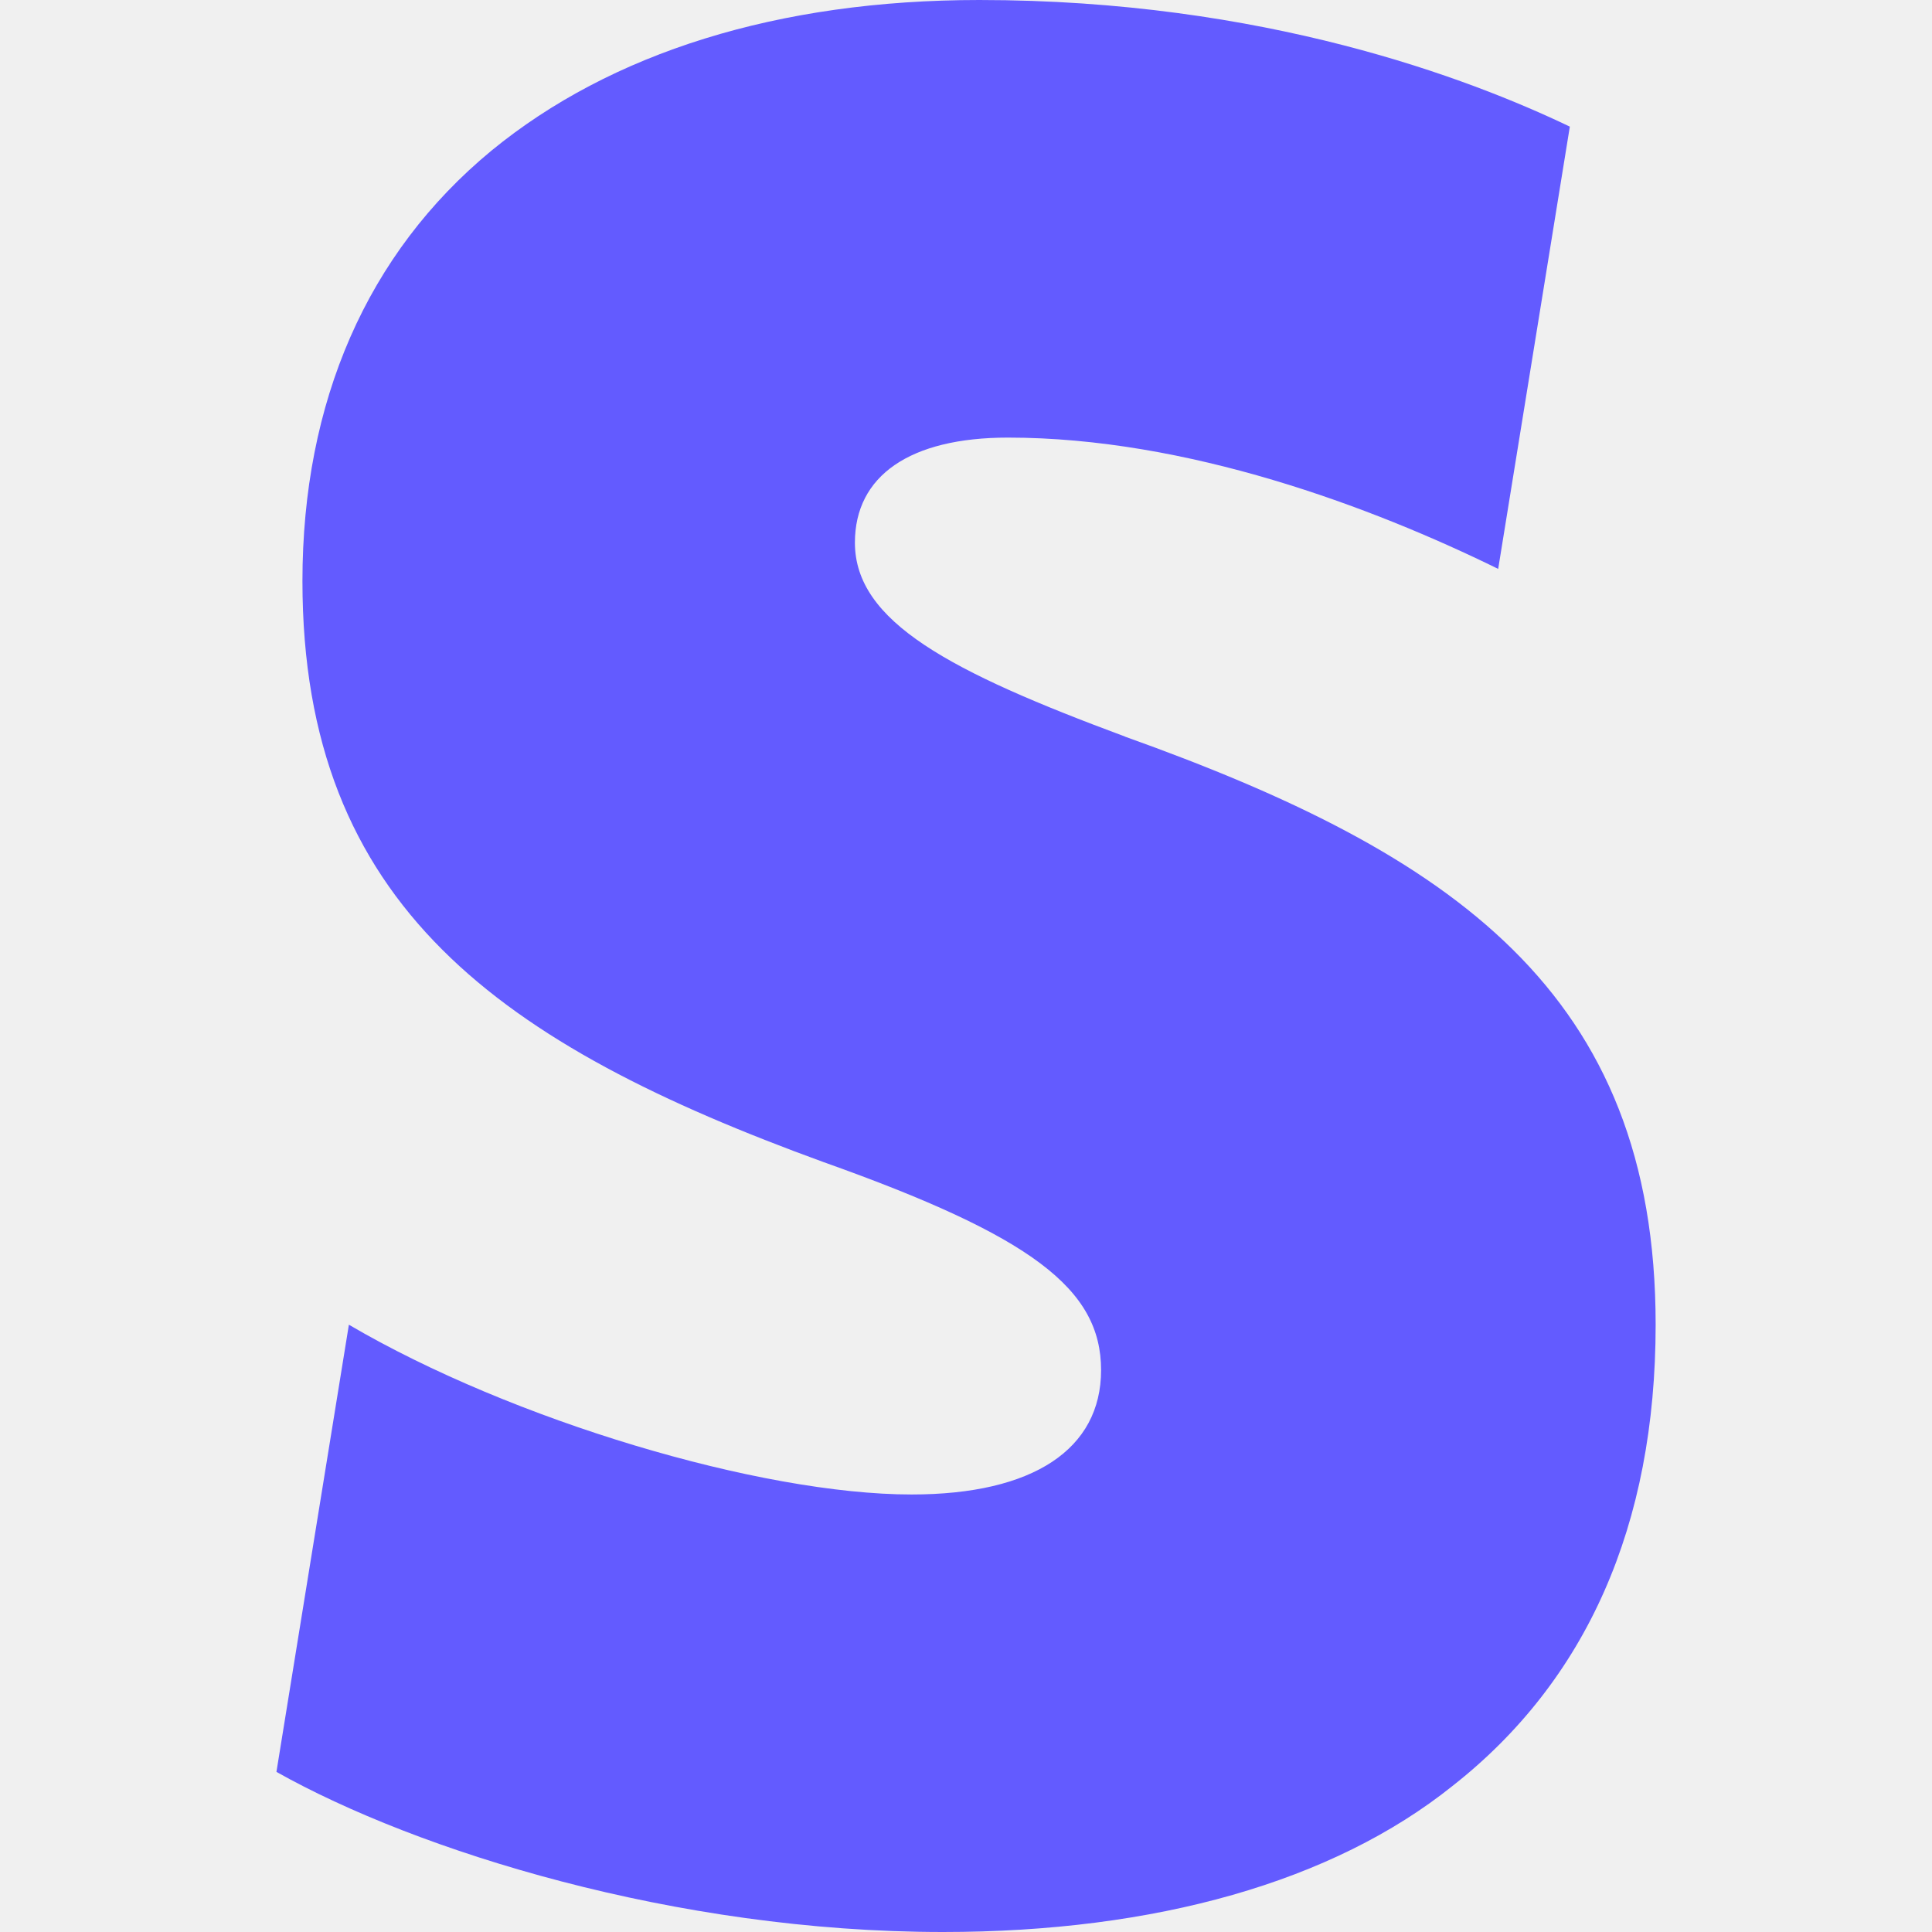
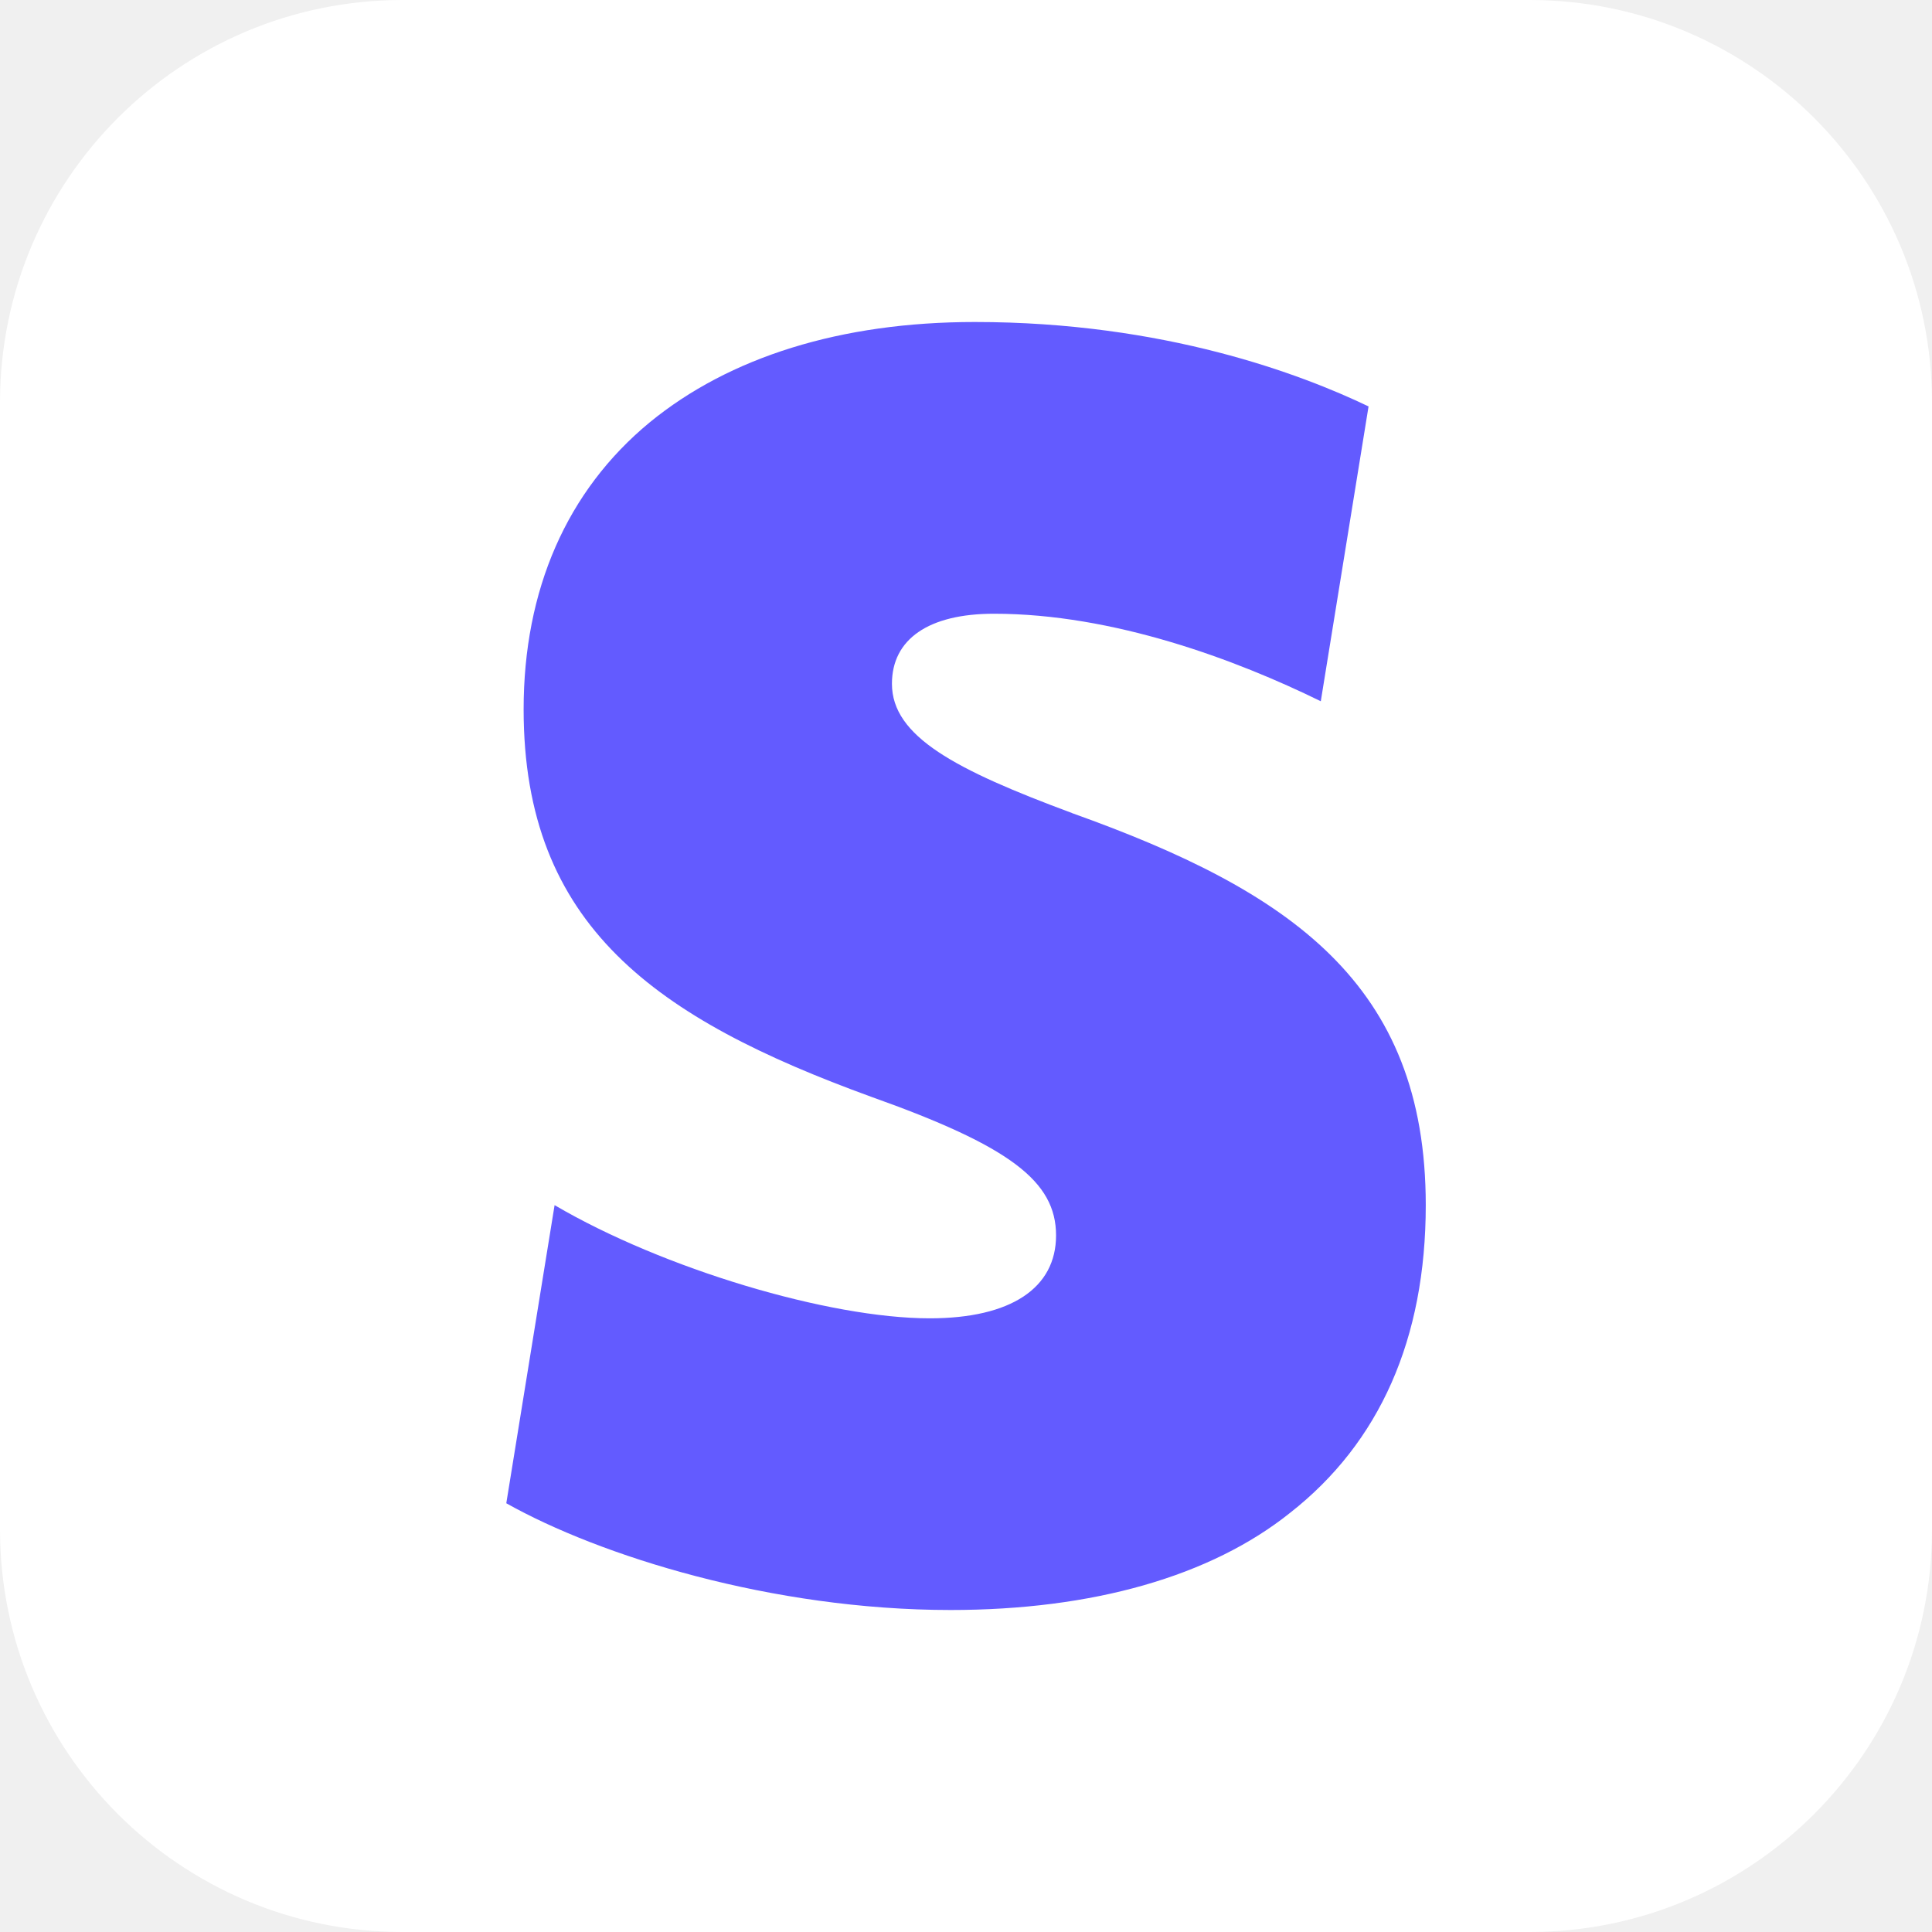
- <svg xmlns="http://www.w3.org/2000/svg" fill="#635BFF" role="img" viewBox="0 0 24 24">
-   <path d="M13.976 9.15c-2.172-.806-3.356-1.426-3.356-2.409 0-.831.683-1.305 1.901-1.305 2.227 0 4.515.858 6.09 1.631l.89-5.494C18.252.975 15.697 0 12.165 0 9.667 0 7.589.654 6.104 1.872 4.56 3.147 3.757 4.992 3.757 7.218c0 4.039 2.467 5.76 6.476 7.219 2.585.92 3.445 1.574 3.445 2.583 0 .98-.84 1.545-2.354 1.545-1.875 0-4.965-.921-6.99-2.109l-.9 5.555C5.175 22.99 8.385 24 11.714 24c2.641 0 4.843-.624 6.328-1.813 1.664-1.305 2.525-3.236 2.525-5.732 0-4.128-2.524-5.851-6.594-7.305h.003z" />
+ <svg xmlns="http://www.w3.org/2000/svg" viewBox="0 0 48 48">
+   <rect width="48" height="48" rx="10" fill="#fff" />
+   <svg x="8" y="8" width="32" height="32" fill="#635BFF" role="img" viewBox="0 0 24 24">
+     <path d="M13.976 9.15c-2.172-.806-3.356-1.426-3.356-2.409 0-.831.683-1.305 1.901-1.305 2.227 0 4.515.858 6.09 1.631l.89-5.494C18.252.975 15.697 0 12.165 0 9.667 0 7.589.654 6.104 1.872 4.56 3.147 3.757 4.992 3.757 7.218c0 4.039 2.467 5.76 6.476 7.219 2.585.92 3.445 1.574 3.445 2.583 0 .98-.84 1.545-2.354 1.545-1.875 0-4.965-.921-6.99-2.109l-.9 5.555C5.175 22.99 8.385 24 11.714 24c2.641 0 4.843-.624 6.328-1.813 1.664-1.305 2.525-3.236 2.525-5.732 0-4.128-2.524-5.851-6.594-7.305h.003z" />
+   </svg>
</svg>
